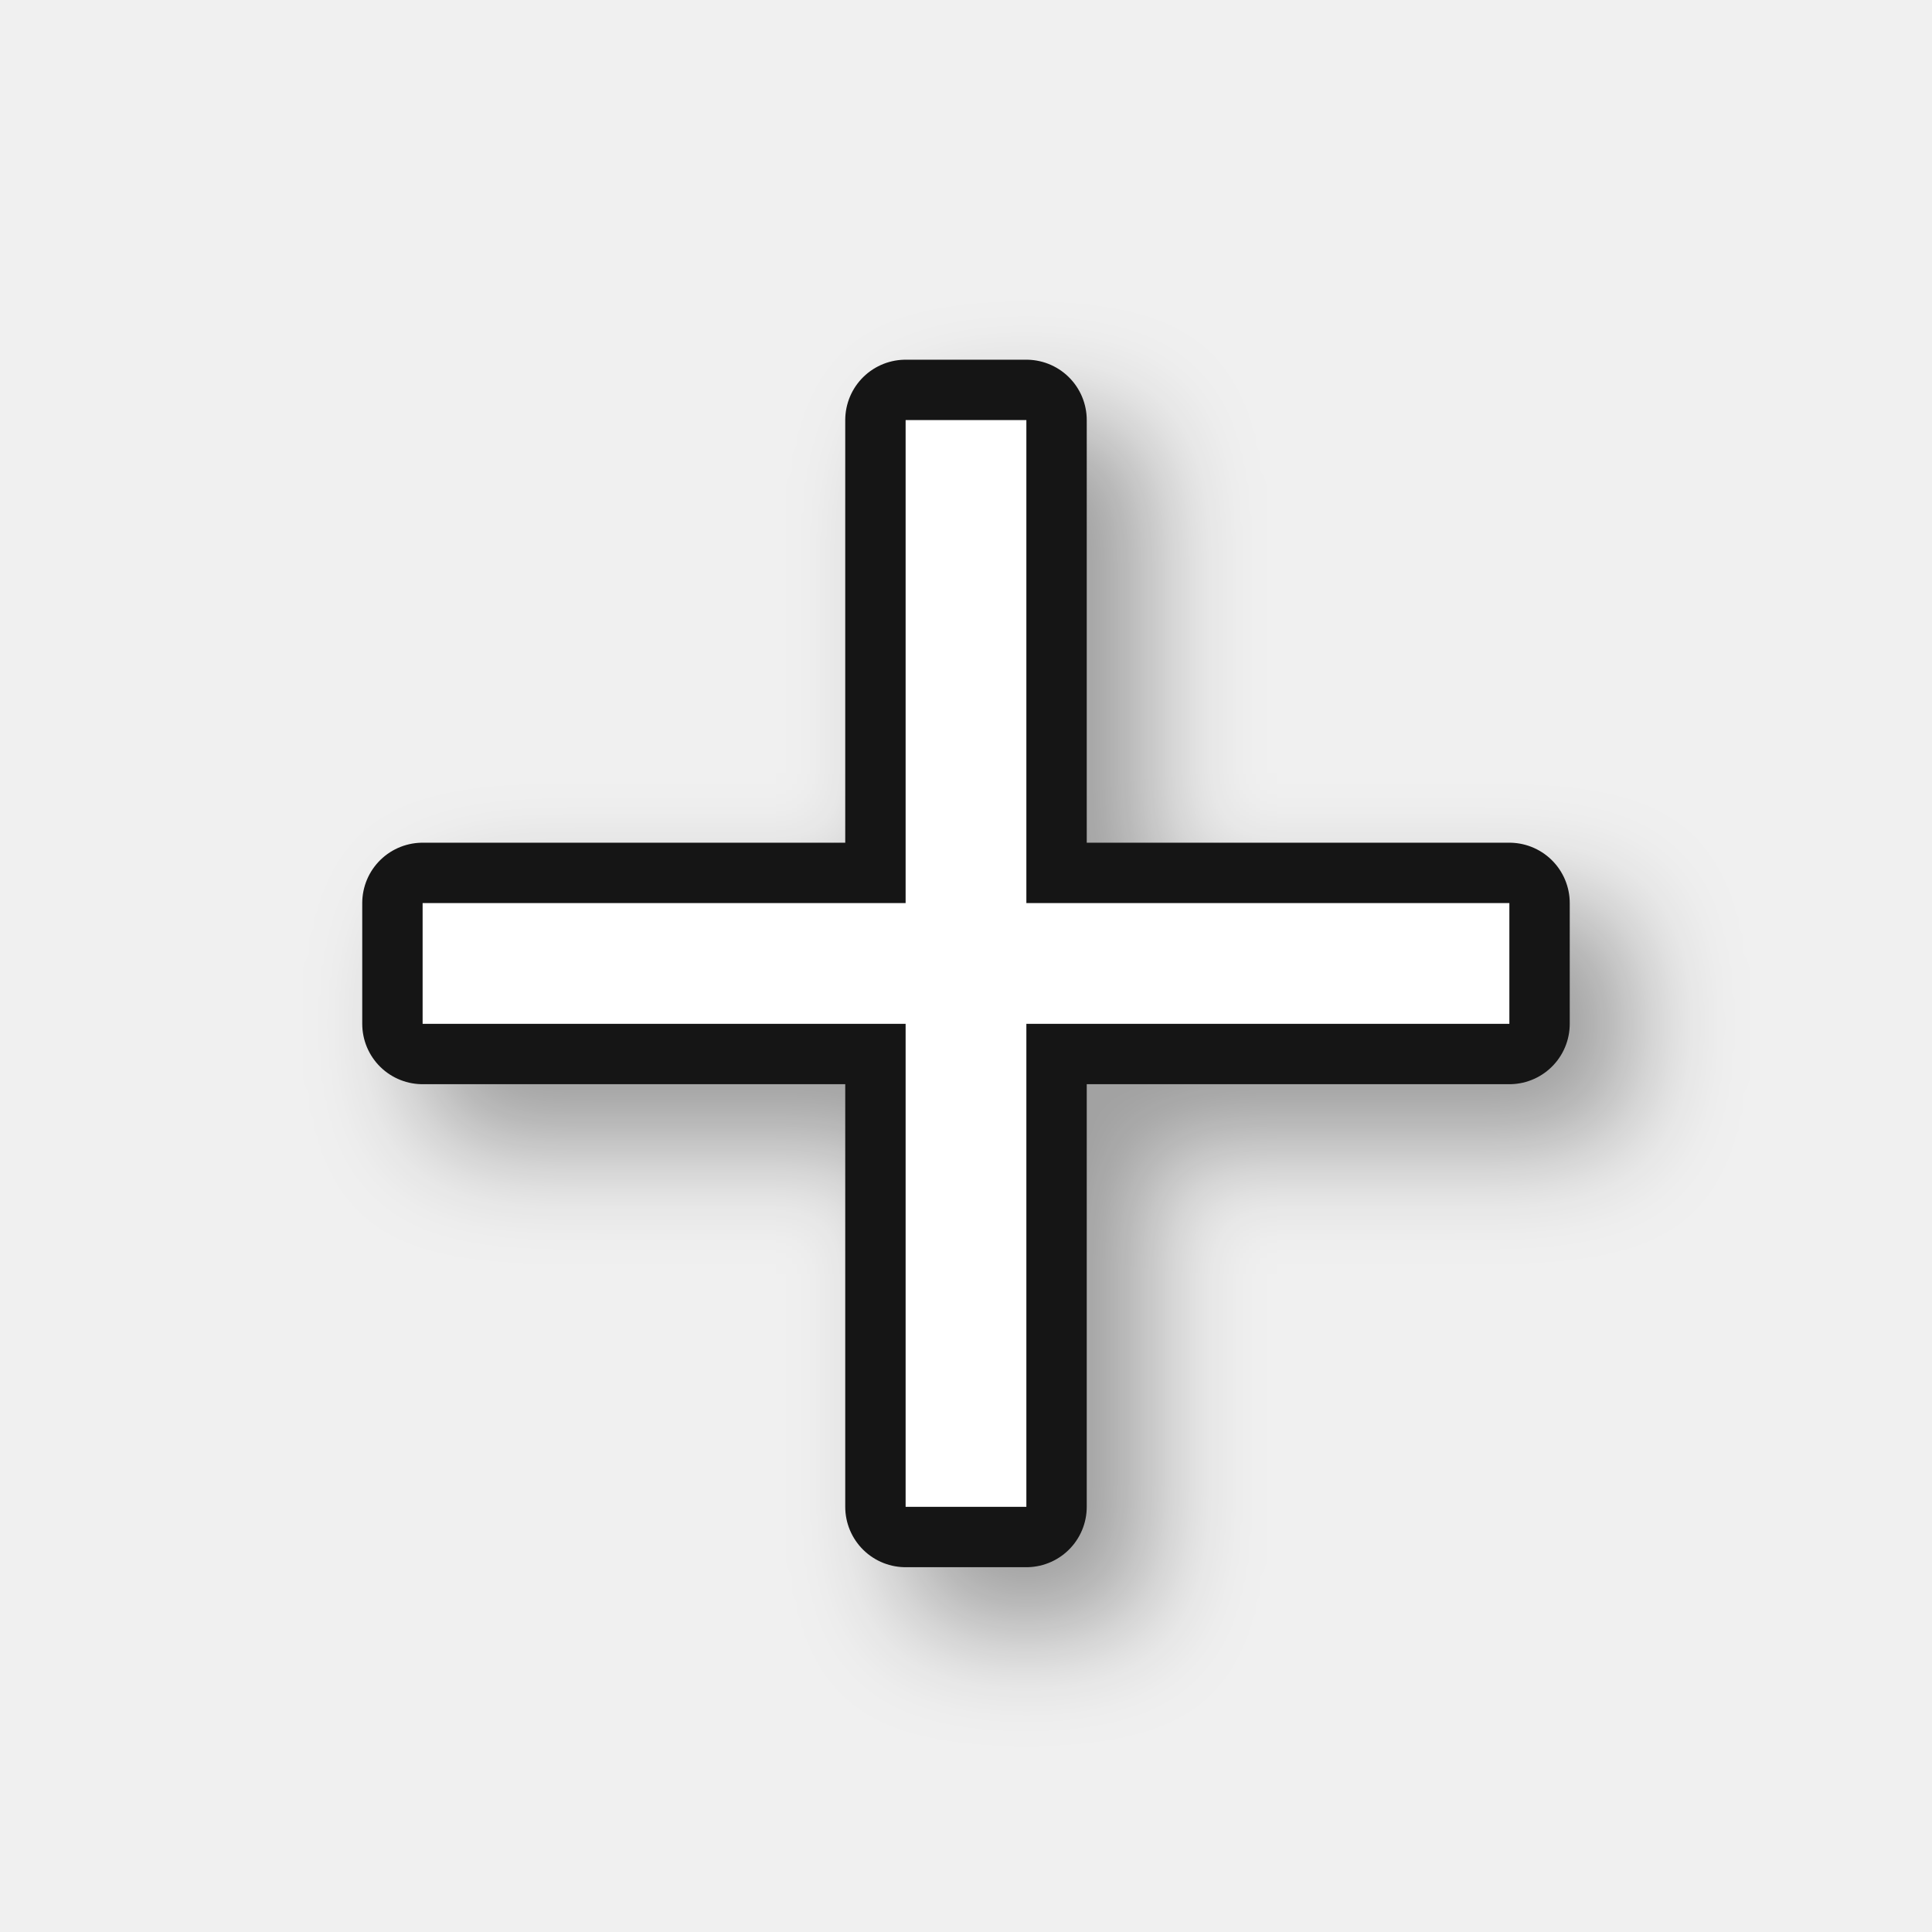
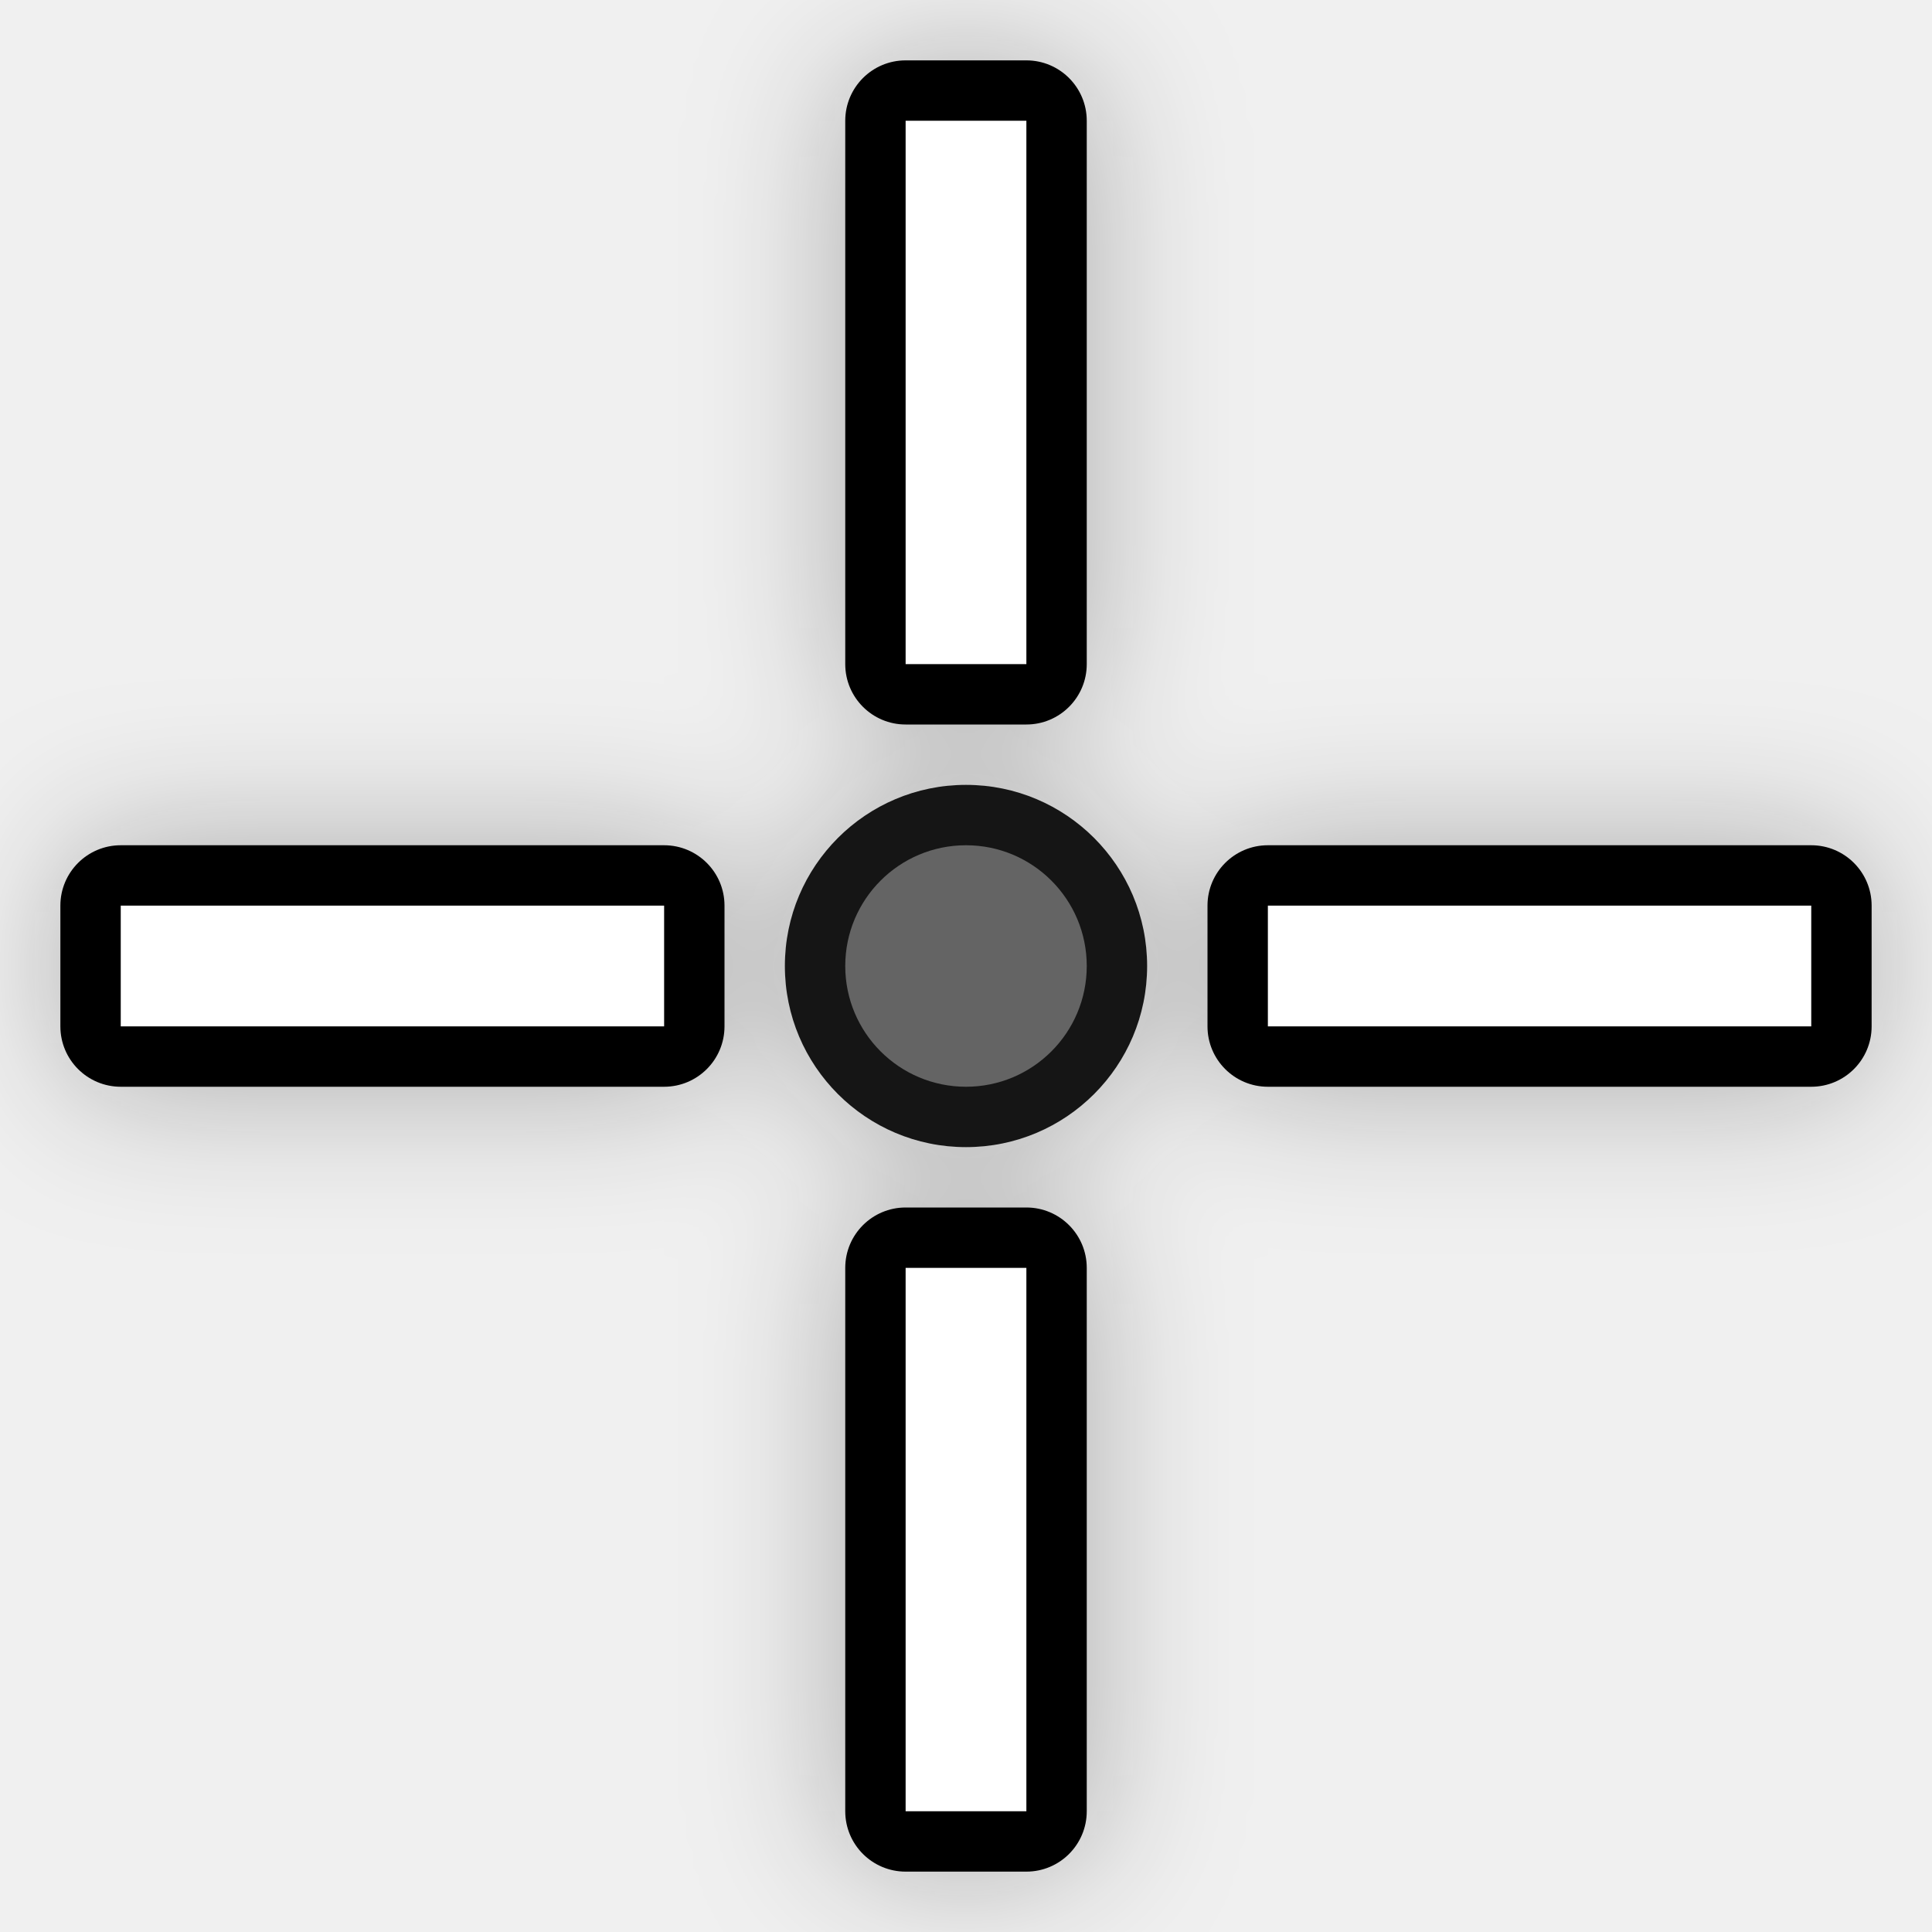
- <svg xmlns="http://www.w3.org/2000/svg" width="32" height="32" version="1.1" viewBox="0 0 32 32">
-   <defs>
+ <svg xmlns="http://www.w3.org/2000/svg" width="32" height="32" version="1.1" viewBox="0 0 32 32" id="svg19">
+   <defs id="defs7">
    <filter id="a" x="-.12" y="-.12" width="1.24" height="1.24" color-interpolation-filters="sRGB">
-       <feGaussianBlur stdDeviation="0.9" />
+       <feGaussianBlur stdDeviation="0.9" id="feGaussianBlur4" />
+     </filter>
+     <filter style="color-interpolation-filters:sRGB" id="filter951" x="-0.108" width="1.216" y="-0.108" height="1.216">
+       <feGaussianBlur stdDeviation="1.26" id="feGaussianBlur953" />
    </filter>
  </defs>
-   <g transform="translate(0 -1020.4)">
-     <g transform="translate(-.036172 -1.5422)">
-       <path d="m16.036 1028.9a1 1 0 0 0-1 1v7h-7a1 1 0 0 0-1 1v2a1 1 0 0 0 1 1h7v7a1 1 0 0 0 1 1h2a1 1 0 0 0 1-1v-7h7a1 1 0 0 0 1-1v-2a1 1 0 0 0-1-1h-7v-7a1 1 0 0 0-1-1zm1 9a1 1 0 0 0 1 1 1 1 0 0 0-1 1 1 1 0 0 0-1-1 1 1 0 0 0 1-1z" color="#000000" color-rendering="auto" dominant-baseline="auto" filter="url(#a)" image-rendering="auto" opacity=".35" shape-rendering="auto" solid-color="#000000" style="font-feature-settings:normal;font-variant-alternates:normal;font-variant-caps:normal;font-variant-ligatures:normal;font-variant-numeric:normal;font-variant-position:normal;isolation:auto;mix-blend-mode:normal;shape-padding:0;text-decoration-color:#000000;text-decoration-line:none;text-decoration-style:solid;text-indent:0;text-orientation:mixed;text-transform:none;white-space:normal" />
-       <path d="m15.036 1028.9v8h-8v2h8v8h2v-8h8v-2h-8v-8z" fill="none" stroke="#151515" stroke-linecap="round" stroke-linejoin="round" stroke-width="2" />
-       <path d="m15.036 1028.9v8h-8v2h8v8h2v-8h8v-2h-8v-8z" fill="#fff" />
+   <g id="g949" style="opacity:0.3;fill:#151515;fill-opacity:1;filter:url(#filter951)">
+     <g id="g937" transform="translate(21)" style="fill:#151515;fill-opacity:1">
+       <path id="path933" style="fill:#151515;fill-opacity:1;stroke-width:1.5" d="m -5,13 c -1.657,0 -3,1.343 -3,3 0,1.657 1.343,3 3,3 1.657,0 3,-1.343 3,-3 0,-1.657 -1.343,-3 -3,-3 z" />
+       <path id="path935" style="fill:#151515;fill-opacity:1" d="m -5,14 c -1.105,0 -2,0.895 -2,2 0,1.105 0.895,2 2,2 1.105,0 2,-0.895 2,-2 0,-1.105 -0.895,-2 -2,-2 z" />
+     </g>
+     <g id="g947" style="fill:#151515;fill-opacity:1">
+       <rect style="opacity:1;fill:#151515;fill-opacity:1;stroke:#000000;stroke-width:2;stroke-linecap:round;stroke-linejoin:round;stroke-opacity:1;paint-order:stroke fill markers" id="rect939" width="2" height="9" x="15" y="2" ry="0" />
+       <rect style="opacity:1;fill:#151515;fill-opacity:1;stroke:#000000;stroke-width:2;stroke-linecap:round;stroke-linejoin:round;stroke-opacity:1;paint-order:stroke fill markers" id="rect941" width="2" height="9" x="15" y="21" ry="0" />
+       <rect style="opacity:1;fill:#151515;fill-opacity:1;stroke:#000000;stroke-width:2;stroke-linecap:round;stroke-linejoin:round;stroke-opacity:1;paint-order:stroke fill markers" id="rect943" width="2" height="9" x="15" y="-30" ry="0" transform="rotate(90)" />
+       <rect style="opacity:1;fill:#151515;fill-opacity:1;stroke:#000000;stroke-width:2;stroke-linecap:round;stroke-linejoin:round;stroke-opacity:1;paint-order:stroke fill markers" id="rect945" width="2" height="9" x="15" y="-11" ry="0" transform="rotate(90)" />
    </g>
  </g>
+   <path id="path882" style="fill:#151515;fill-opacity:1;stroke-width:1.5" d="m 16,13 c -1.657,0 -3,1.343 -3,3 0,1.657 1.343,3 3,3 1.657,0 3,-1.343 3,-3 0,-1.657 -1.343,-3 -3,-3 z" />
+   <path id="path881" style="fill:#646464;fill-opacity:1" d="m 16,14 c -1.105,0 -2,0.895 -2,2 0,1.105 0.895,2 2,2 1.105,0 2,-0.895 2,-2 0,-1.105 -0.895,-2 -2,-2 z" />
+   <g id="rect909" style="opacity:1">
+     <path style="color:#000000;font-style:normal;font-variant:normal;font-weight:normal;font-stretch:normal;font-size:medium;line-height:normal;font-family:sans-serif;font-variant-ligatures:normal;font-variant-position:normal;font-variant-caps:normal;font-variant-numeric:normal;font-variant-alternates:normal;font-variant-east-asian:normal;font-feature-settings:normal;font-variation-settings:normal;text-indent:0;text-align:start;text-decoration:none;text-decoration-line:none;text-decoration-style:solid;text-decoration-color:#000000;letter-spacing:normal;word-spacing:normal;text-transform:none;writing-mode:lr-tb;direction:ltr;text-orientation:mixed;dominant-baseline:auto;baseline-shift:baseline;text-anchor:start;white-space:normal;shape-padding:0;shape-margin:0;inline-size:0;clip-rule:nonzero;display:inline;overflow:visible;visibility:visible;isolation:auto;mix-blend-mode:normal;color-interpolation:sRGB;color-interpolation-filters:linearRGB;solid-color:#000000;solid-opacity:1;vector-effect:none;fill:#000000;fill-opacity:1;fill-rule:nonzero;stroke:none;stroke-linecap:round;stroke-linejoin:round;stroke-miterlimit:4;stroke-dasharray:none;stroke-dashoffset:0;stroke-opacity:1.0;paint-order:stroke fill markers;color-rendering:auto;image-rendering:auto;shape-rendering:auto;text-rendering:auto;enable-background:accumulate;stop-color:#000000;stop-opacity:1;" d="M 15 1 A 1 1 0 0 0 14 2 L 14 11 A 1 1 0 0 0 15 12 L 17 12 A 1 1 0 0 0 18 11 L 18 2 A 1 1 0 0 0 17 1 L 15 1 z " id="path1010" />
+     <path style="color:#000000;font-style:normal;font-variant:normal;font-weight:normal;font-stretch:normal;font-size:medium;line-height:normal;font-family:sans-serif;font-variant-ligatures:normal;font-variant-position:normal;font-variant-caps:normal;font-variant-numeric:normal;font-variant-alternates:normal;font-variant-east-asian:normal;font-feature-settings:normal;font-variation-settings:normal;text-indent:0;text-align:start;text-decoration:none;text-decoration-line:none;text-decoration-style:solid;text-decoration-color:#000000;letter-spacing:normal;word-spacing:normal;text-transform:none;writing-mode:lr-tb;direction:ltr;text-orientation:mixed;dominant-baseline:auto;baseline-shift:baseline;text-anchor:start;white-space:normal;shape-padding:0;shape-margin:0;inline-size:0;clip-rule:nonzero;display:inline;overflow:visible;visibility:visible;isolation:auto;mix-blend-mode:normal;color-interpolation:sRGB;color-interpolation-filters:linearRGB;solid-color:#000000;solid-opacity:1;vector-effect:none;fill:#ffffff;fill-opacity:1;fill-rule:nonzero;stroke:none;stroke-width:2;stroke-linecap:round;stroke-linejoin:round;stroke-miterlimit:4;stroke-dasharray:none;stroke-dashoffset:0;stroke-opacity:1.0;paint-order:stroke fill markers;color-rendering:auto;image-rendering:auto;shape-rendering:auto;text-rendering:auto;enable-background:accumulate;stop-color:#000000;stop-opacity:1;" d="m 15,2 h 2 v 9 h -2 z" id="path1012" />
+   </g>
+   <g id="rect911" style="opacity:1">
+     <path style="color:#000000;font-style:normal;font-variant:normal;font-weight:normal;font-stretch:normal;font-size:medium;line-height:normal;font-family:sans-serif;font-variant-ligatures:normal;font-variant-position:normal;font-variant-caps:normal;font-variant-numeric:normal;font-variant-alternates:normal;font-variant-east-asian:normal;font-feature-settings:normal;font-variation-settings:normal;text-indent:0;text-align:start;text-decoration:none;text-decoration-line:none;text-decoration-style:solid;text-decoration-color:#000000;letter-spacing:normal;word-spacing:normal;text-transform:none;writing-mode:lr-tb;direction:ltr;text-orientation:mixed;dominant-baseline:auto;baseline-shift:baseline;text-anchor:start;white-space:normal;shape-padding:0;shape-margin:0;inline-size:0;clip-rule:nonzero;display:inline;overflow:visible;visibility:visible;isolation:auto;mix-blend-mode:normal;color-interpolation:sRGB;color-interpolation-filters:linearRGB;solid-color:#000000;solid-opacity:1;vector-effect:none;fill:#000000;fill-opacity:1;fill-rule:nonzero;stroke:none;stroke-linecap:round;stroke-linejoin:round;stroke-miterlimit:4;stroke-dasharray:none;stroke-dashoffset:0;stroke-opacity:1.0;paint-order:stroke fill markers;color-rendering:auto;image-rendering:auto;shape-rendering:auto;text-rendering:auto;enable-background:accumulate;stop-color:#000000;stop-opacity:1;" d="M 15 20 A 1 1 0 0 0 14 21 L 14 30 A 1 1 0 0 0 15 31 L 17 31 A 1 1 0 0 0 18 30 L 18 21 A 1 1 0 0 0 17 20 L 15 20 z " id="path1016" />
+     <path style="color:#000000;font-style:normal;font-variant:normal;font-weight:normal;font-stretch:normal;font-size:medium;line-height:normal;font-family:sans-serif;font-variant-ligatures:normal;font-variant-position:normal;font-variant-caps:normal;font-variant-numeric:normal;font-variant-alternates:normal;font-variant-east-asian:normal;font-feature-settings:normal;font-variation-settings:normal;text-indent:0;text-align:start;text-decoration:none;text-decoration-line:none;text-decoration-style:solid;text-decoration-color:#000000;letter-spacing:normal;word-spacing:normal;text-transform:none;writing-mode:lr-tb;direction:ltr;text-orientation:mixed;dominant-baseline:auto;baseline-shift:baseline;text-anchor:start;white-space:normal;shape-padding:0;shape-margin:0;inline-size:0;clip-rule:nonzero;display:inline;overflow:visible;visibility:visible;isolation:auto;mix-blend-mode:normal;color-interpolation:sRGB;color-interpolation-filters:linearRGB;solid-color:#000000;solid-opacity:1;vector-effect:none;fill:#ffffff;fill-opacity:1;fill-rule:nonzero;stroke:none;stroke-width:2;stroke-linecap:round;stroke-linejoin:round;stroke-miterlimit:4;stroke-dasharray:none;stroke-dashoffset:0;stroke-opacity:1.0;paint-order:stroke fill markers;color-rendering:auto;image-rendering:auto;shape-rendering:auto;text-rendering:auto;enable-background:accumulate;stop-color:#000000;stop-opacity:1;" d="m 15,21 h 2 v 9 h -2 z" id="path1018" />
+   </g>
+   <g id="rect913" transform="rotate(90)" style="opacity:1">
+     <path style="color:#000000;font-style:normal;font-variant:normal;font-weight:normal;font-stretch:normal;font-size:medium;line-height:normal;font-family:sans-serif;font-variant-ligatures:normal;font-variant-position:normal;font-variant-caps:normal;font-variant-numeric:normal;font-variant-alternates:normal;font-variant-east-asian:normal;font-feature-settings:normal;font-variation-settings:normal;text-indent:0;text-align:start;text-decoration:none;text-decoration-line:none;text-decoration-style:solid;text-decoration-color:#000000;letter-spacing:normal;word-spacing:normal;text-transform:none;writing-mode:lr-tb;direction:ltr;text-orientation:mixed;dominant-baseline:auto;baseline-shift:baseline;text-anchor:start;white-space:normal;shape-padding:0;shape-margin:0;inline-size:0;clip-rule:nonzero;display:inline;overflow:visible;visibility:visible;isolation:auto;mix-blend-mode:normal;color-interpolation:sRGB;color-interpolation-filters:linearRGB;solid-color:#000000;solid-opacity:1;vector-effect:none;fill:#000000;fill-opacity:1;fill-rule:nonzero;stroke:none;stroke-linecap:round;stroke-linejoin:round;stroke-miterlimit:4;stroke-dasharray:none;stroke-dashoffset:0;stroke-opacity:1.0;paint-order:stroke fill markers;color-rendering:auto;image-rendering:auto;shape-rendering:auto;text-rendering:auto;enable-background:accumulate;stop-color:#000000;stop-opacity:1;" d="M 15 -31 A 1 1 0 0 0 14 -30 L 14 -21 A 1 1 0 0 0 15 -20 L 17 -20 A 1 1 0 0 0 18 -21 L 18 -30 A 1 1 0 0 0 17 -31 L 15 -31 z " id="path1022" />
+     <path style="color:#000000;font-style:normal;font-variant:normal;font-weight:normal;font-stretch:normal;font-size:medium;line-height:normal;font-family:sans-serif;font-variant-ligatures:normal;font-variant-position:normal;font-variant-caps:normal;font-variant-numeric:normal;font-variant-alternates:normal;font-variant-east-asian:normal;font-feature-settings:normal;font-variation-settings:normal;text-indent:0;text-align:start;text-decoration:none;text-decoration-line:none;text-decoration-style:solid;text-decoration-color:#000000;letter-spacing:normal;word-spacing:normal;text-transform:none;writing-mode:lr-tb;direction:ltr;text-orientation:mixed;dominant-baseline:auto;baseline-shift:baseline;text-anchor:start;white-space:normal;shape-padding:0;shape-margin:0;inline-size:0;clip-rule:nonzero;display:inline;overflow:visible;visibility:visible;isolation:auto;mix-blend-mode:normal;color-interpolation:sRGB;color-interpolation-filters:linearRGB;solid-color:#000000;solid-opacity:1;vector-effect:none;fill:#ffffff;fill-opacity:1;fill-rule:nonzero;stroke:none;stroke-width:2;stroke-linecap:round;stroke-linejoin:round;stroke-miterlimit:4;stroke-dasharray:none;stroke-dashoffset:0;stroke-opacity:1.0;paint-order:stroke fill markers;color-rendering:auto;image-rendering:auto;shape-rendering:auto;text-rendering:auto;enable-background:accumulate;stop-color:#000000;stop-opacity:1;" d="m 15,-30 h 2 v 9 h -2 z" id="path1024" />
+   </g>
+   <g id="rect915" transform="rotate(90)" style="opacity:1">
+     <path style="color:#000000;font-style:normal;font-variant:normal;font-weight:normal;font-stretch:normal;font-size:medium;line-height:normal;font-family:sans-serif;font-variant-ligatures:normal;font-variant-position:normal;font-variant-caps:normal;font-variant-numeric:normal;font-variant-alternates:normal;font-variant-east-asian:normal;font-feature-settings:normal;font-variation-settings:normal;text-indent:0;text-align:start;text-decoration:none;text-decoration-line:none;text-decoration-style:solid;text-decoration-color:#000000;letter-spacing:normal;word-spacing:normal;text-transform:none;writing-mode:lr-tb;direction:ltr;text-orientation:mixed;dominant-baseline:auto;baseline-shift:baseline;text-anchor:start;white-space:normal;shape-padding:0;shape-margin:0;inline-size:0;clip-rule:nonzero;display:inline;overflow:visible;visibility:visible;isolation:auto;mix-blend-mode:normal;color-interpolation:sRGB;color-interpolation-filters:linearRGB;solid-color:#000000;solid-opacity:1;vector-effect:none;fill:#000000;fill-opacity:1;fill-rule:nonzero;stroke:none;stroke-linecap:round;stroke-linejoin:round;stroke-miterlimit:4;stroke-dasharray:none;stroke-dashoffset:0;stroke-opacity:1.0;paint-order:stroke fill markers;color-rendering:auto;image-rendering:auto;shape-rendering:auto;text-rendering:auto;enable-background:accumulate;stop-color:#000000;stop-opacity:1;" d="M 15 -12 A 1 1 0 0 0 14 -11 L 14 -2 A 1 1 0 0 0 15 -1 L 17 -1 A 1 1 0 0 0 18 -2 L 18 -11 A 1 1 0 0 0 17 -12 L 15 -12 z " id="path1028" />
+     <path style="color:#000000;font-style:normal;font-variant:normal;font-weight:normal;font-stretch:normal;font-size:medium;line-height:normal;font-family:sans-serif;font-variant-ligatures:normal;font-variant-position:normal;font-variant-caps:normal;font-variant-numeric:normal;font-variant-alternates:normal;font-variant-east-asian:normal;font-feature-settings:normal;font-variation-settings:normal;text-indent:0;text-align:start;text-decoration:none;text-decoration-line:none;text-decoration-style:solid;text-decoration-color:#000000;letter-spacing:normal;word-spacing:normal;text-transform:none;writing-mode:lr-tb;direction:ltr;text-orientation:mixed;dominant-baseline:auto;baseline-shift:baseline;text-anchor:start;white-space:normal;shape-padding:0;shape-margin:0;inline-size:0;clip-rule:nonzero;display:inline;overflow:visible;visibility:visible;isolation:auto;mix-blend-mode:normal;color-interpolation:sRGB;color-interpolation-filters:linearRGB;solid-color:#000000;solid-opacity:1;vector-effect:none;fill:#ffffff;fill-opacity:1;fill-rule:nonzero;stroke:none;stroke-width:2;stroke-linecap:round;stroke-linejoin:round;stroke-miterlimit:4;stroke-dasharray:none;stroke-dashoffset:0;stroke-opacity:1.0;paint-order:stroke fill markers;color-rendering:auto;image-rendering:auto;shape-rendering:auto;text-rendering:auto;enable-background:accumulate;stop-color:#000000;stop-opacity:1;" d="m 15,-11 h 2 v 9 h -2 z" id="path1030" />
+   </g>
</svg>
